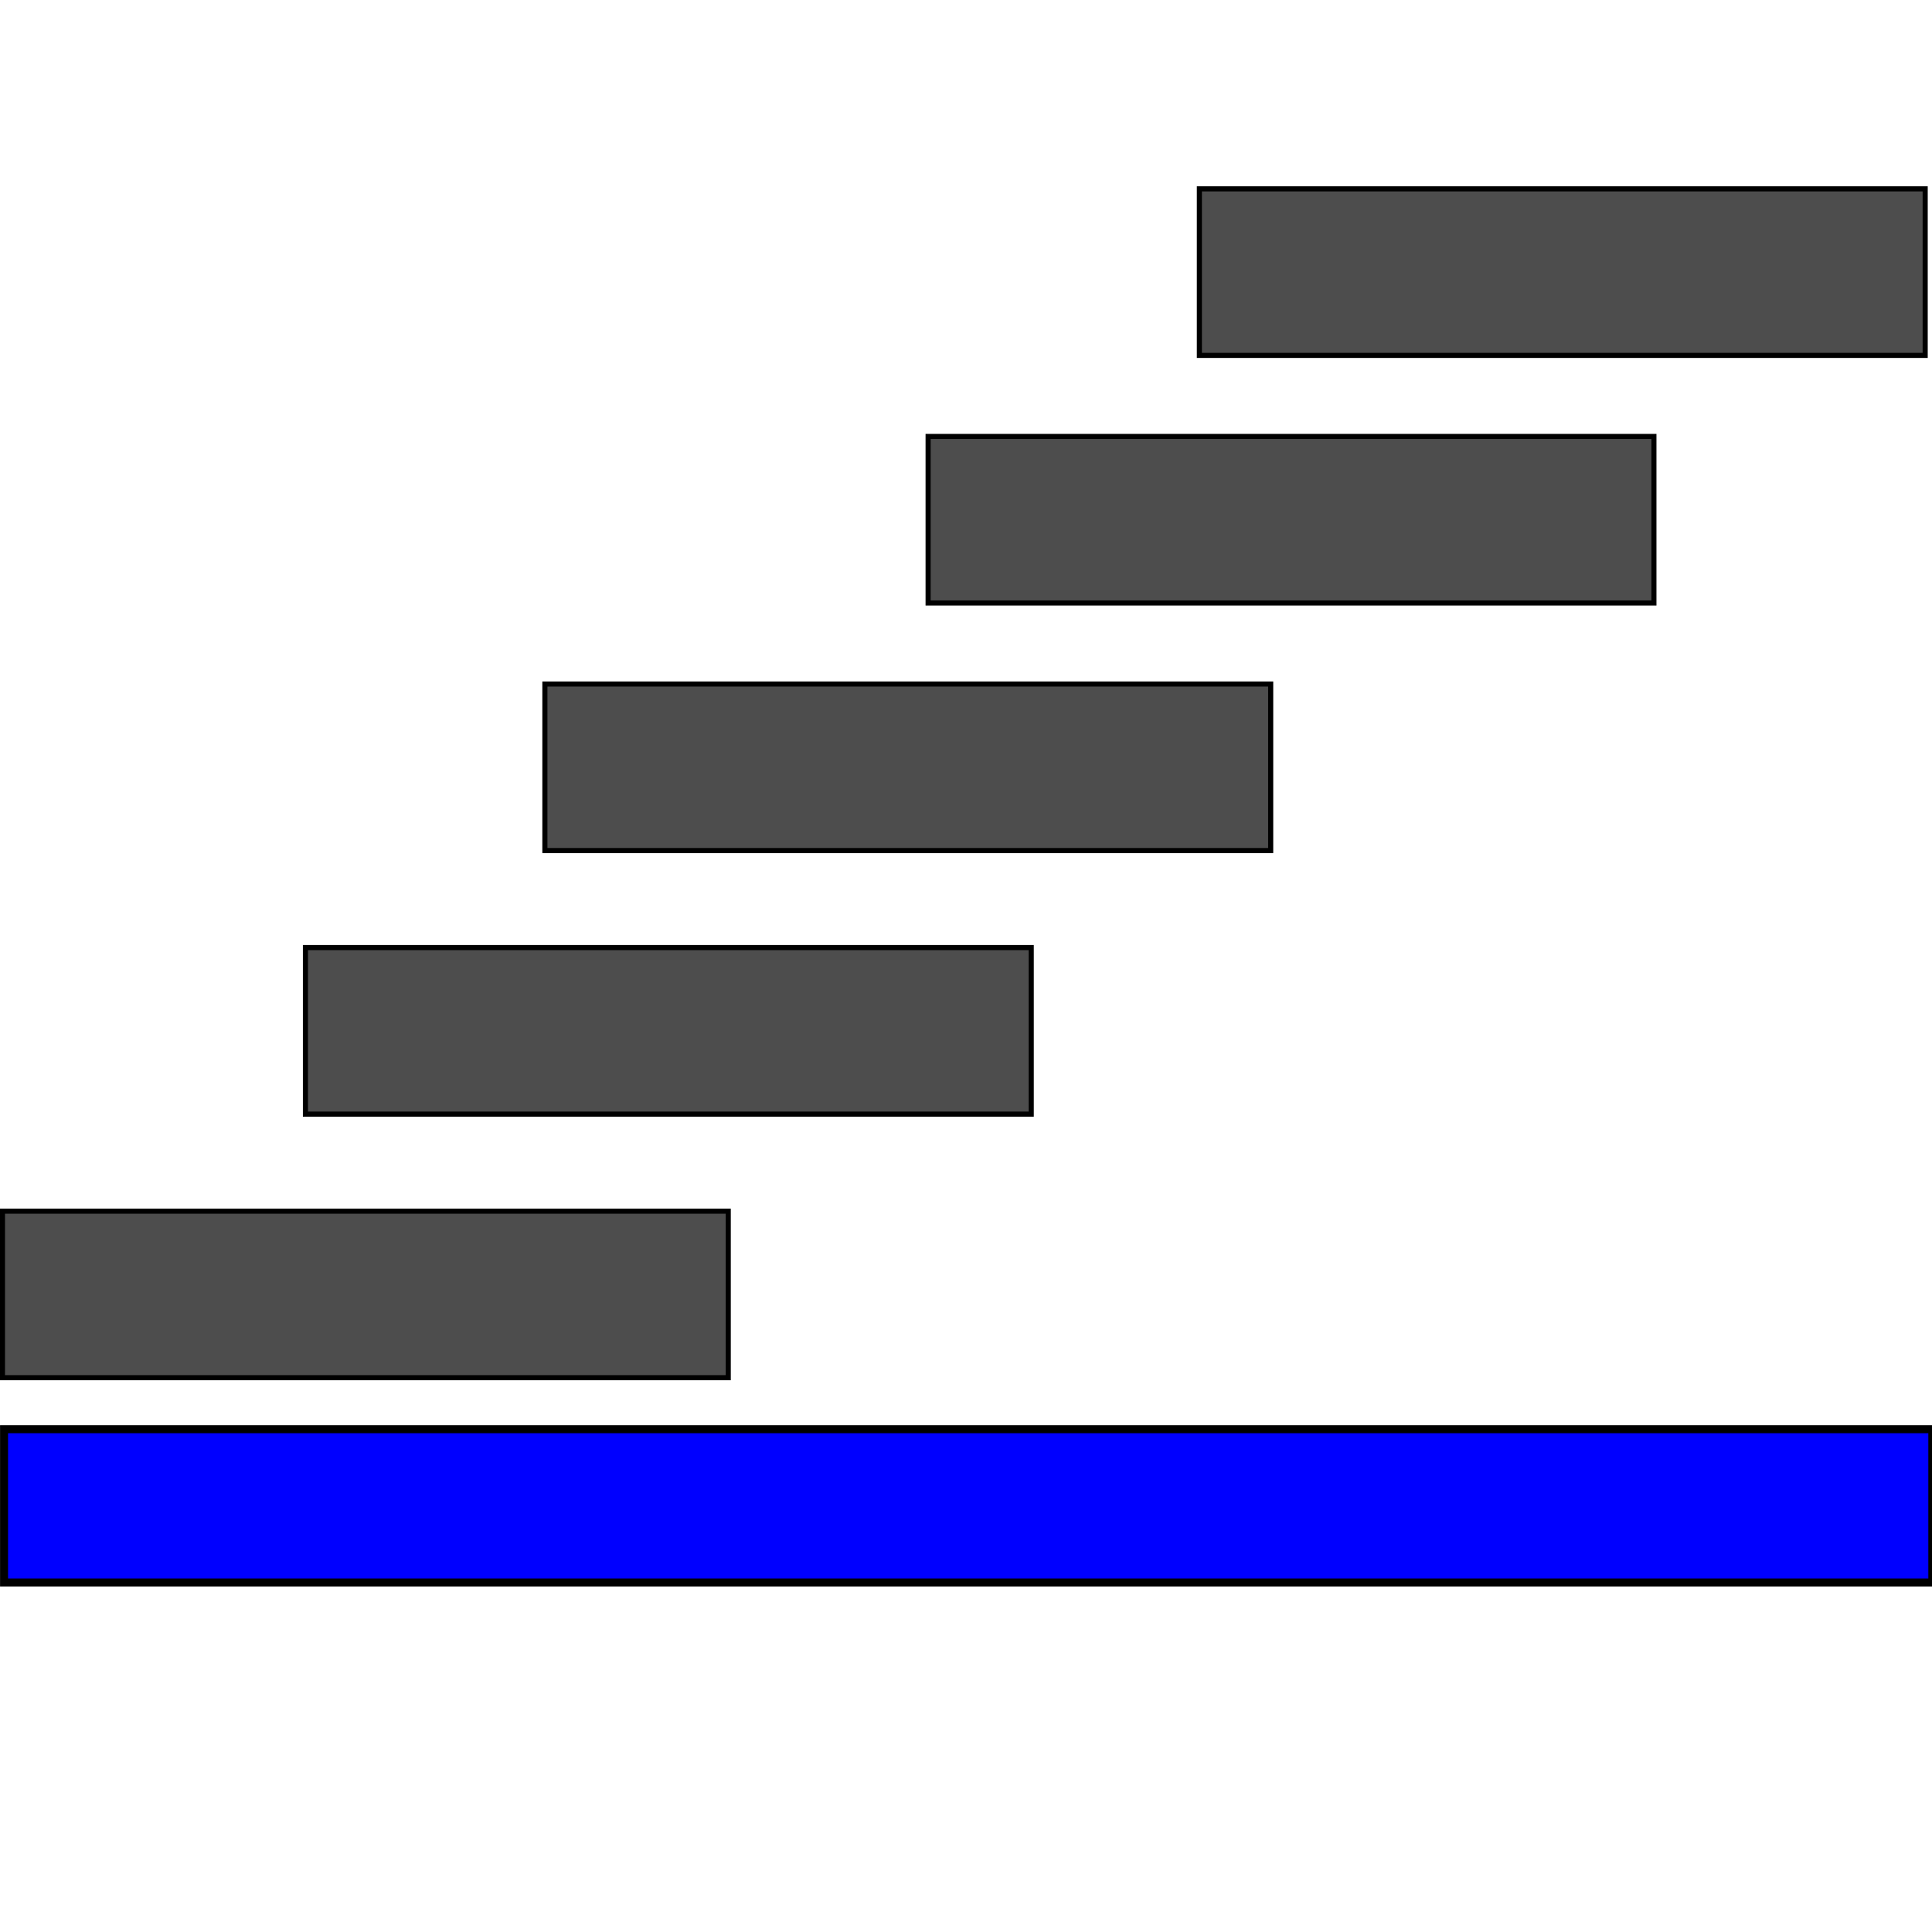
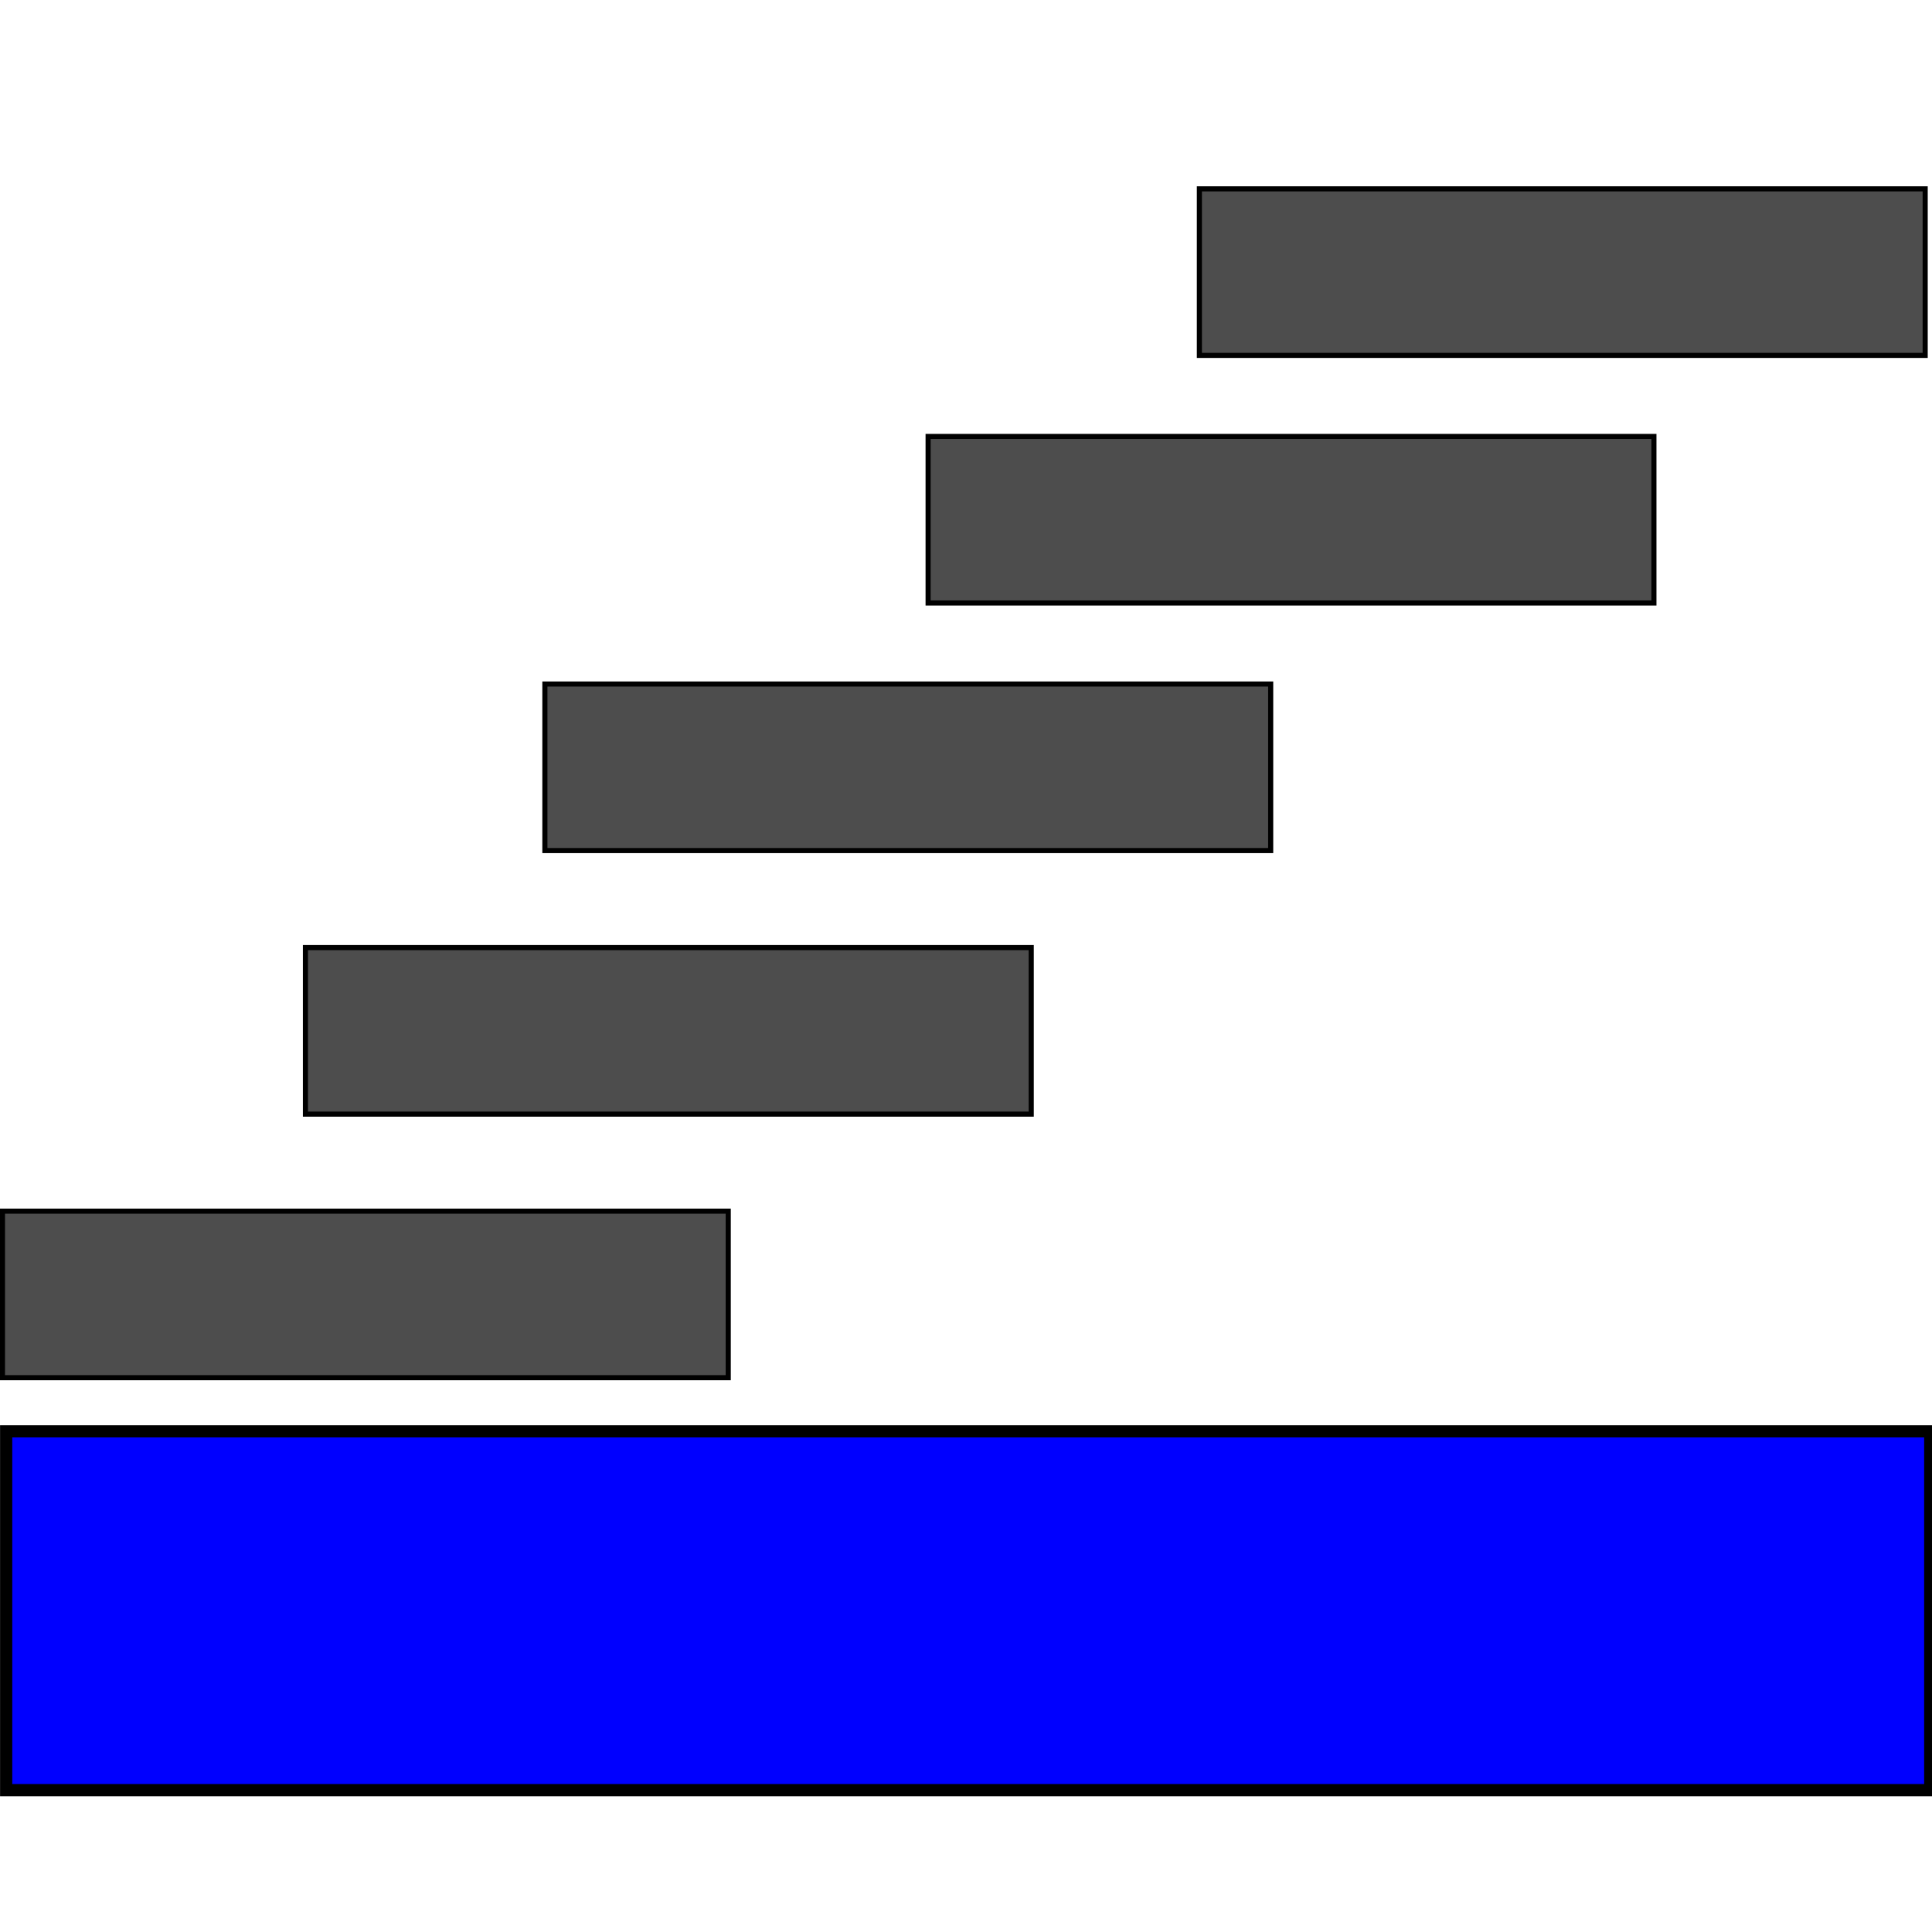
<svg xmlns="http://www.w3.org/2000/svg" width="64mm" height="64mm" viewBox="0 0 64 64" version="1.1" id="svg1806">
  <defs id="defs1800">
    <marker orient="auto" refY="0.0" refX="0.0" id="TriangleOutS" style="overflow:visible">
      <path id="path2708" d="M 5.77,0.0 L -2.88,5.0 L -2.88,-5.0 L 5.77,0.0 z " style="fill-rule:evenodd;stroke:#000000;stroke-width:1pt;stroke-opacity:1;fill:#000000;fill-opacity:1" transform="scale(0.2)" />
    </marker>
    <marker orient="auto" refY="0.0" refX="0.0" id="TriangleOutL" style="overflow:visible">
      <path id="path2702" d="M 5.77,0.0 L -2.88,5.0 L -2.88,-5.0 L 5.77,0.0 z " style="fill-rule:evenodd;stroke:#000000;stroke-width:1pt;stroke-opacity:1;fill:#000000;fill-opacity:1" transform="scale(0.8)" />
    </marker>
    <marker orient="auto" refY="0.0" refX="0.0" id="Arrow2Mend" style="overflow:visible;">
      <path id="path2587" style="fill-rule:evenodd;stroke-width:0.625;stroke-linejoin:round;stroke:#a02c2c;stroke-opacity:1;fill:#a02c2c;fill-opacity:1" d="M 8.719,4.034 L -2.207,0.016 L 8.719,-4.002 C 6.973,-1.63 6.983,1.616 8.719,4.034 z " transform="scale(0.6) rotate(180) translate(0,0)" />
    </marker>
    <marker orient="auto" refY="0.0" refX="0.0" id="Arrow1Lend" style="overflow:visible;">
      <path id="path2563" d="M 0.0,0.0 L 5.0,-5.0 L -12.5,0.0 L 5.0,5.0 L 0.0,0.0 z " style="fill-rule:evenodd;stroke:#a02c2c;stroke-width:1pt;stroke-opacity:1;fill:#a02c2c;fill-opacity:1" transform="scale(0.8) rotate(180) translate(12.5,0)" />
    </marker>
  </defs>
  <g id="layer1" transform="translate(0,-233)">
-     <rect style="fill:#0000ff;fill-rule:evenodd;stroke:#000000;stroke-width:0.265px;stroke-linecap:butt;stroke-linejoin:miter;stroke-opacity:1" id="rect1957" width="63.877" height="5.078" x="0.134" y="280.344" ry="0" />
+     <rect style="fill:#0000ff;fill-rule:evenodd;stroke:#000000;stroke-width:0.404px;stroke-linecap:butt;stroke-linejoin:miter;stroke-opacity:1" id="rect1957" width="63.738" height="11.887" x="0.204" y="280.414" ry="0" />
    <rect style="fill:#4d4d4d;fill-rule:evenodd;stroke:#000000;stroke-width:0.169px;stroke-linecap:butt;stroke-linejoin:miter;stroke-opacity:1" id="rect1957-6" width="24.043" height="5.517" x="0.081" y="273.121" ry="0" />
    <rect style="fill:#4d4d4d;fill-rule:evenodd;stroke:#000000;stroke-width:0.169px;stroke-linecap:butt;stroke-linejoin:miter;stroke-opacity:1" id="rect1957-6-1" width="24.043" height="5.517" x="10.118" y="264.39" ry="0" />
    <rect style="fill:#4d4d4d;fill-rule:evenodd;stroke:#000000;stroke-width:0.169px;stroke-linecap:butt;stroke-linejoin:miter;stroke-opacity:1" id="rect1957-6-1-5-6" width="24.043" height="5.517" x="18.05" y="255.659" ry="0" />
    <rect style="fill:#4d4d4d;fill-rule:evenodd;stroke:#000000;stroke-width:0.169px;stroke-linecap:butt;stroke-linejoin:miter;stroke-opacity:1" id="rect1957-6-1-5-6-1" width="24.043" height="5.517" x="30.745" y="247.458" ry="0" />
    <rect style="fill:#4d4d4d;fill-rule:evenodd;stroke:#000000;stroke-width:0.169px;stroke-linecap:butt;stroke-linejoin:miter;stroke-opacity:1" id="rect1957-6-1-5-6-1-7-2-2" width="24.043" height="5.517" x="39.731" y="239.256" ry="0" />
  </g>
</svg>
